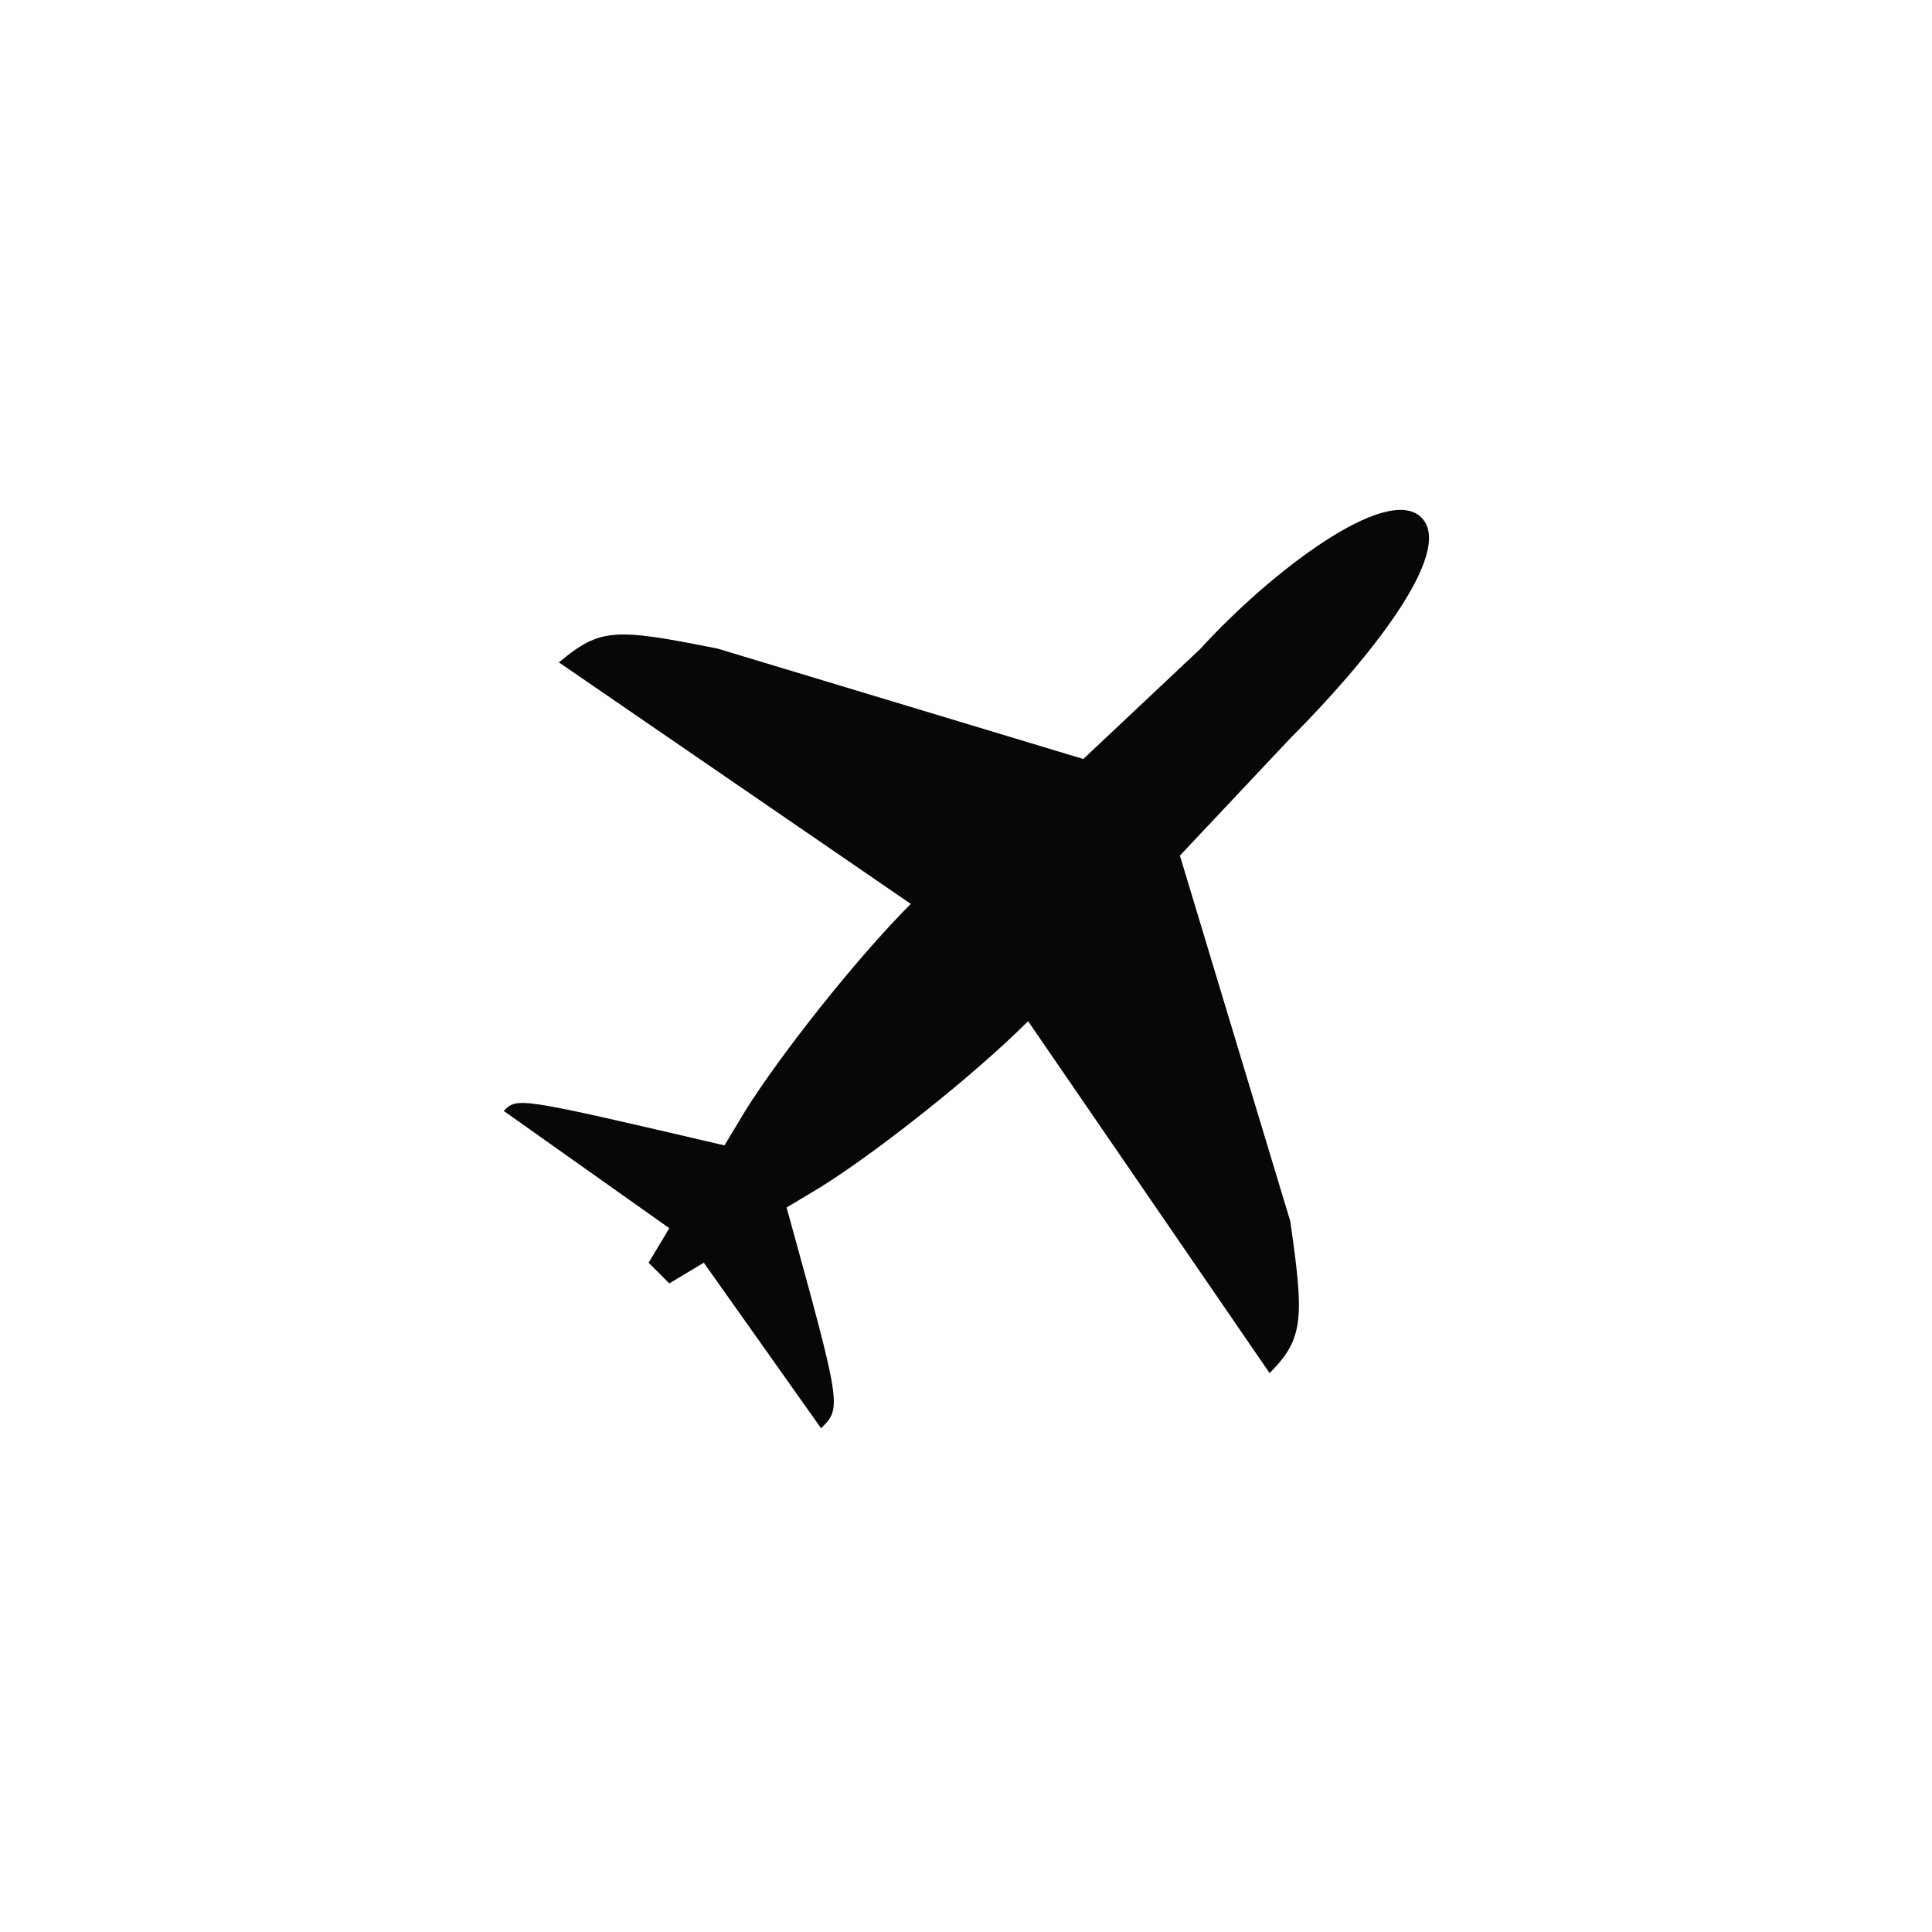
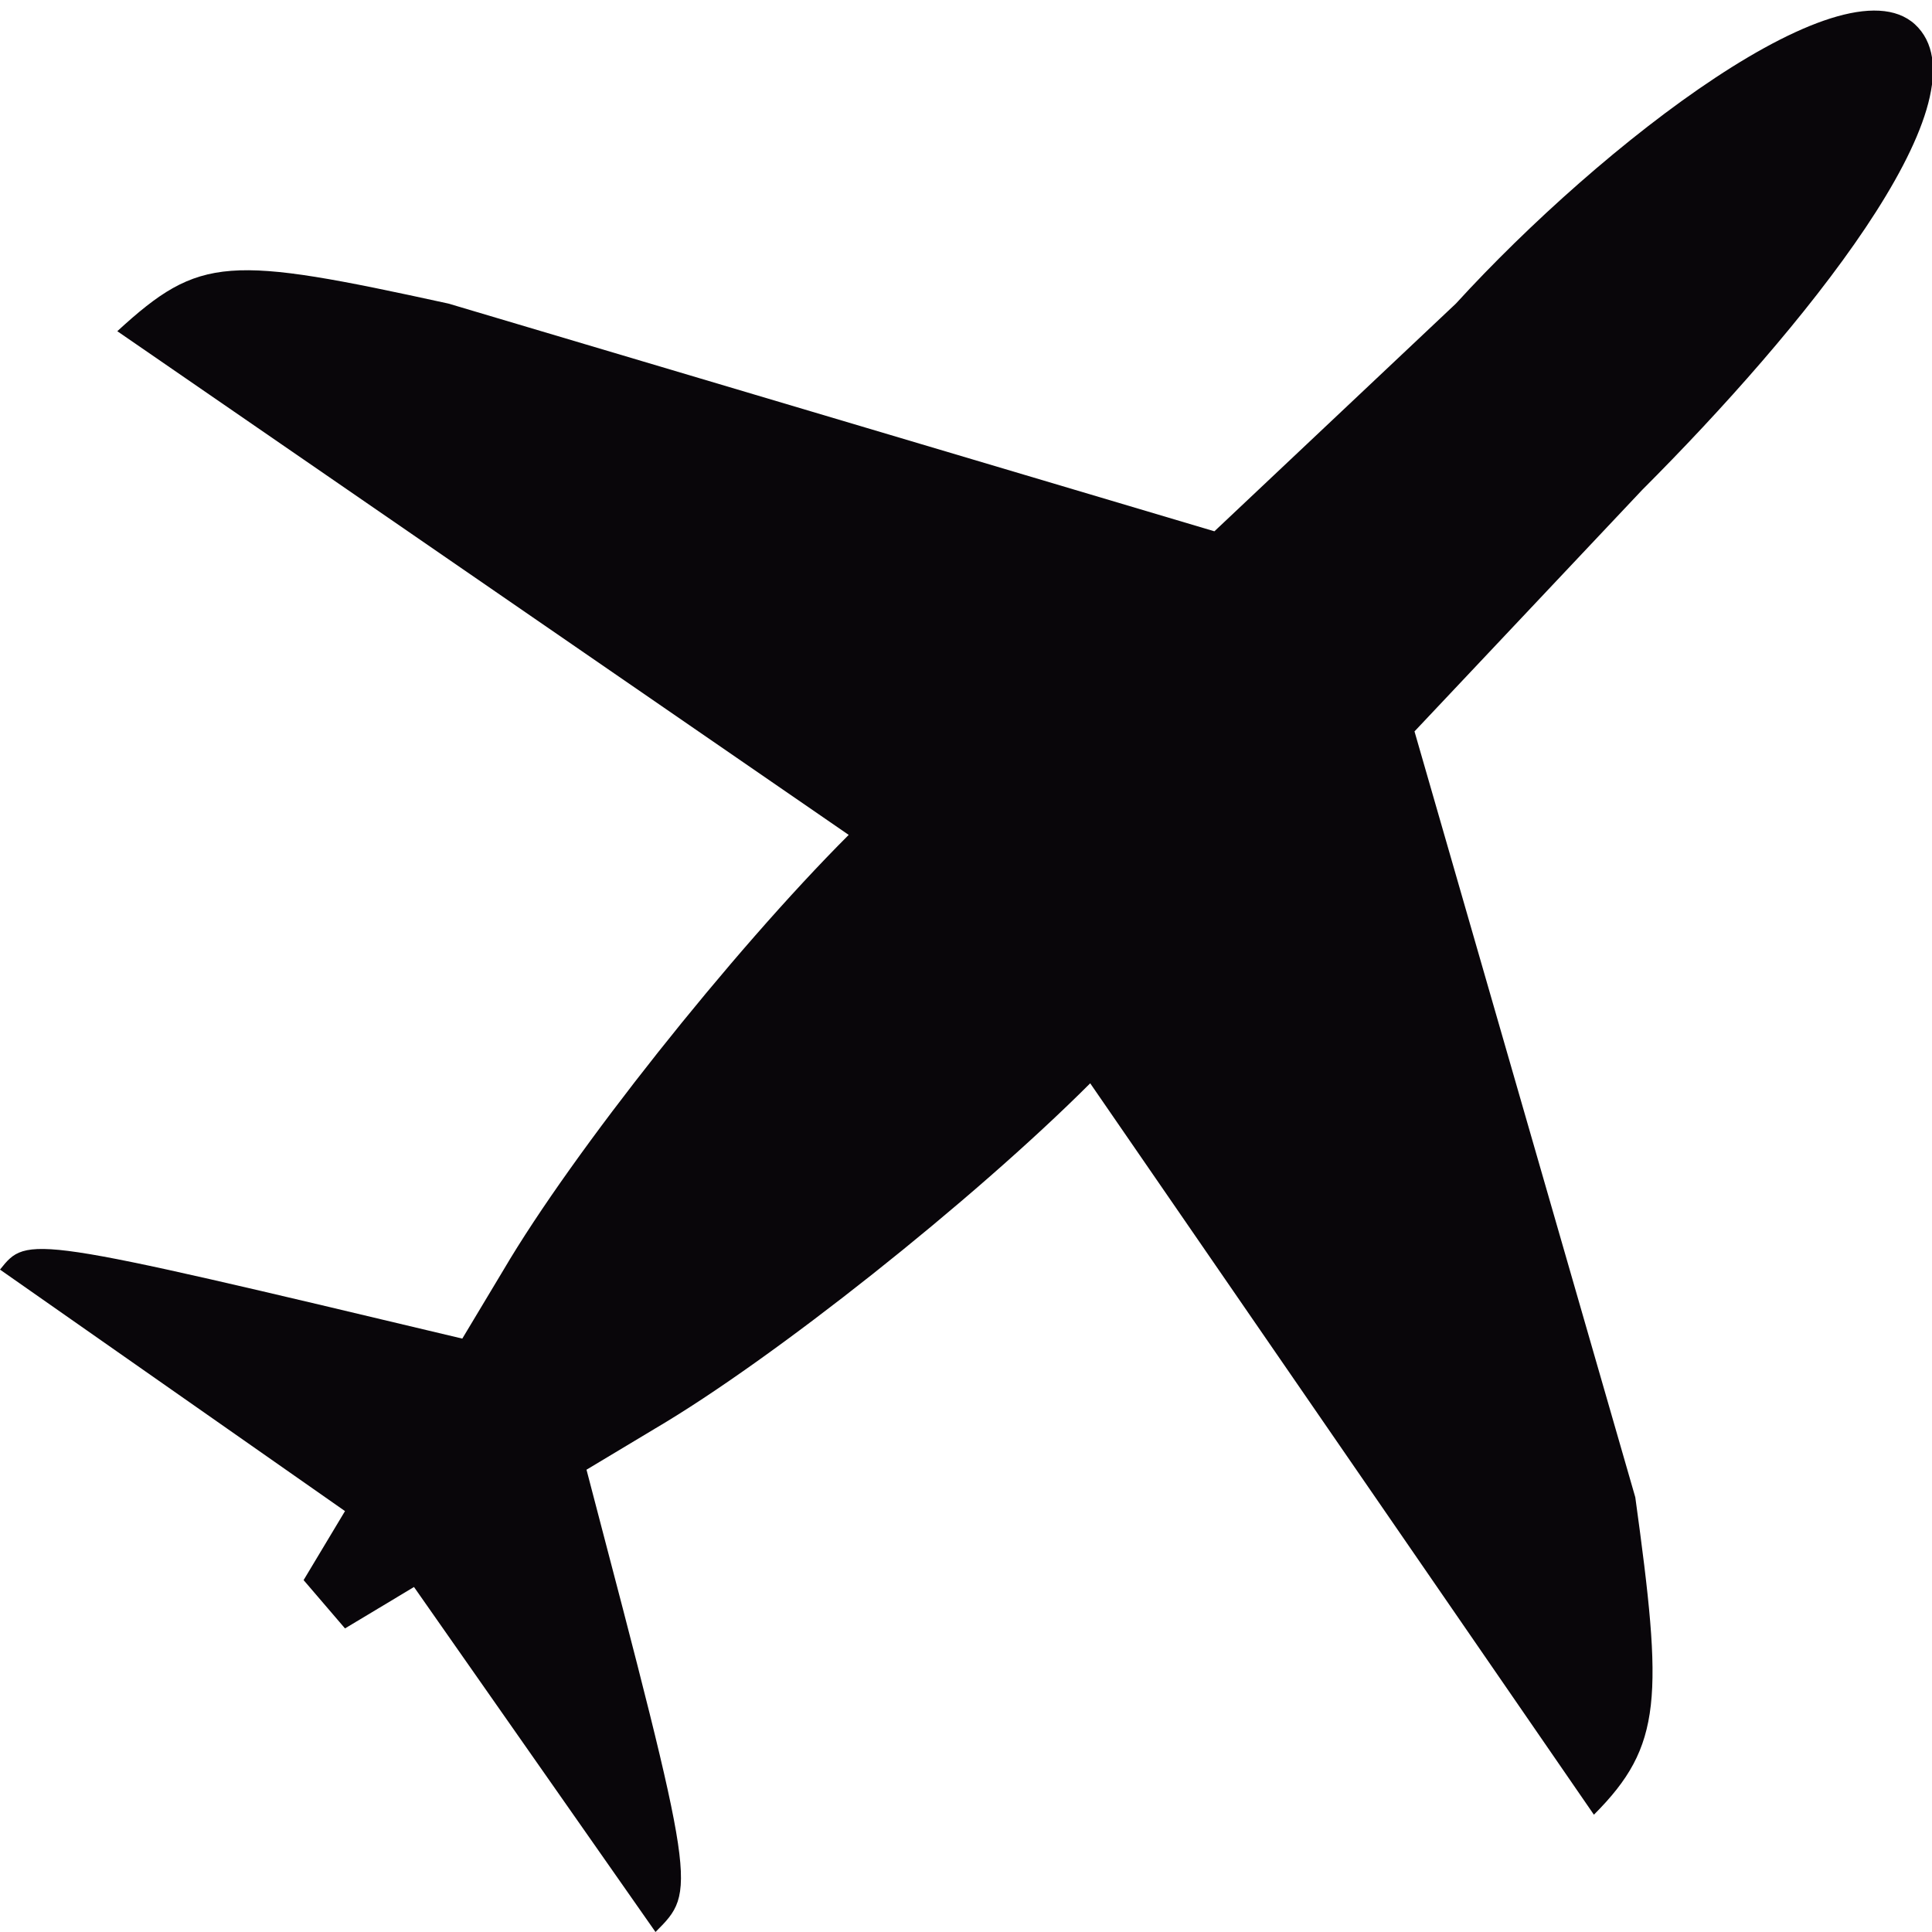
<svg xmlns="http://www.w3.org/2000/svg" version="1.1" id="Capa_1" x="0px" y="0px" viewBox="0 0 28 28" style="enable-background:new 0 0 28 28;" xml:space="preserve">
  <style type="text/css">
	.st0{fill:#09060A;}
</style>
-   <path class="st0" d="M17.1,12.4l1.6-1.7c1.1-1.1,2.4-2.7,1.9-3.2c-0.5-0.5-2.2,0.8-3.2,1.9l-1.7,1.6l-5.3-1.6  C8.9,9.1,8.7,9.1,8.1,9.6l5.1,3.5c-0.8,0.8-1.9,2.2-2.4,3l-0.3,0.5c-3-0.7-3-0.7-3.2-0.5l2.4,1.7l-0.3,0.5l0.3,0.3l0.5-0.3l1.7,2.4  c0.3-0.3,0.3-0.3-0.5-3.2l0.5-0.3c0.8-0.5,2.2-1.6,3-2.4l3.5,5.1c0.5-0.5,0.5-0.8,0.3-2.2L17.1,12.4z" />
+   <path class="st0" d="M20.5,10.6l3.3-3.5c2.3-2.3,5-5.6,4-6.7s-4.6,1.7-6.7,4l-3.5,3.3L6.5,4.4C3.3,3.7,2.9,3.7,1.7,4.8l10.6,7.3  c-1.7,1.7-4,4.6-5,6.3l-0.6,1c-6.3-1.5-6.3-1.5-6.7-1l5,3.5l-0.6,1L5,23.6l1-0.6l3.5,5c0.6-0.6,0.6-0.6-1-6.7l1-0.6  c1.7-1,4.6-3.3,6.3-5l7.3,10.6c1-1,1-1.7,0.6-4.6L20.5,10.6z" />
</svg>
